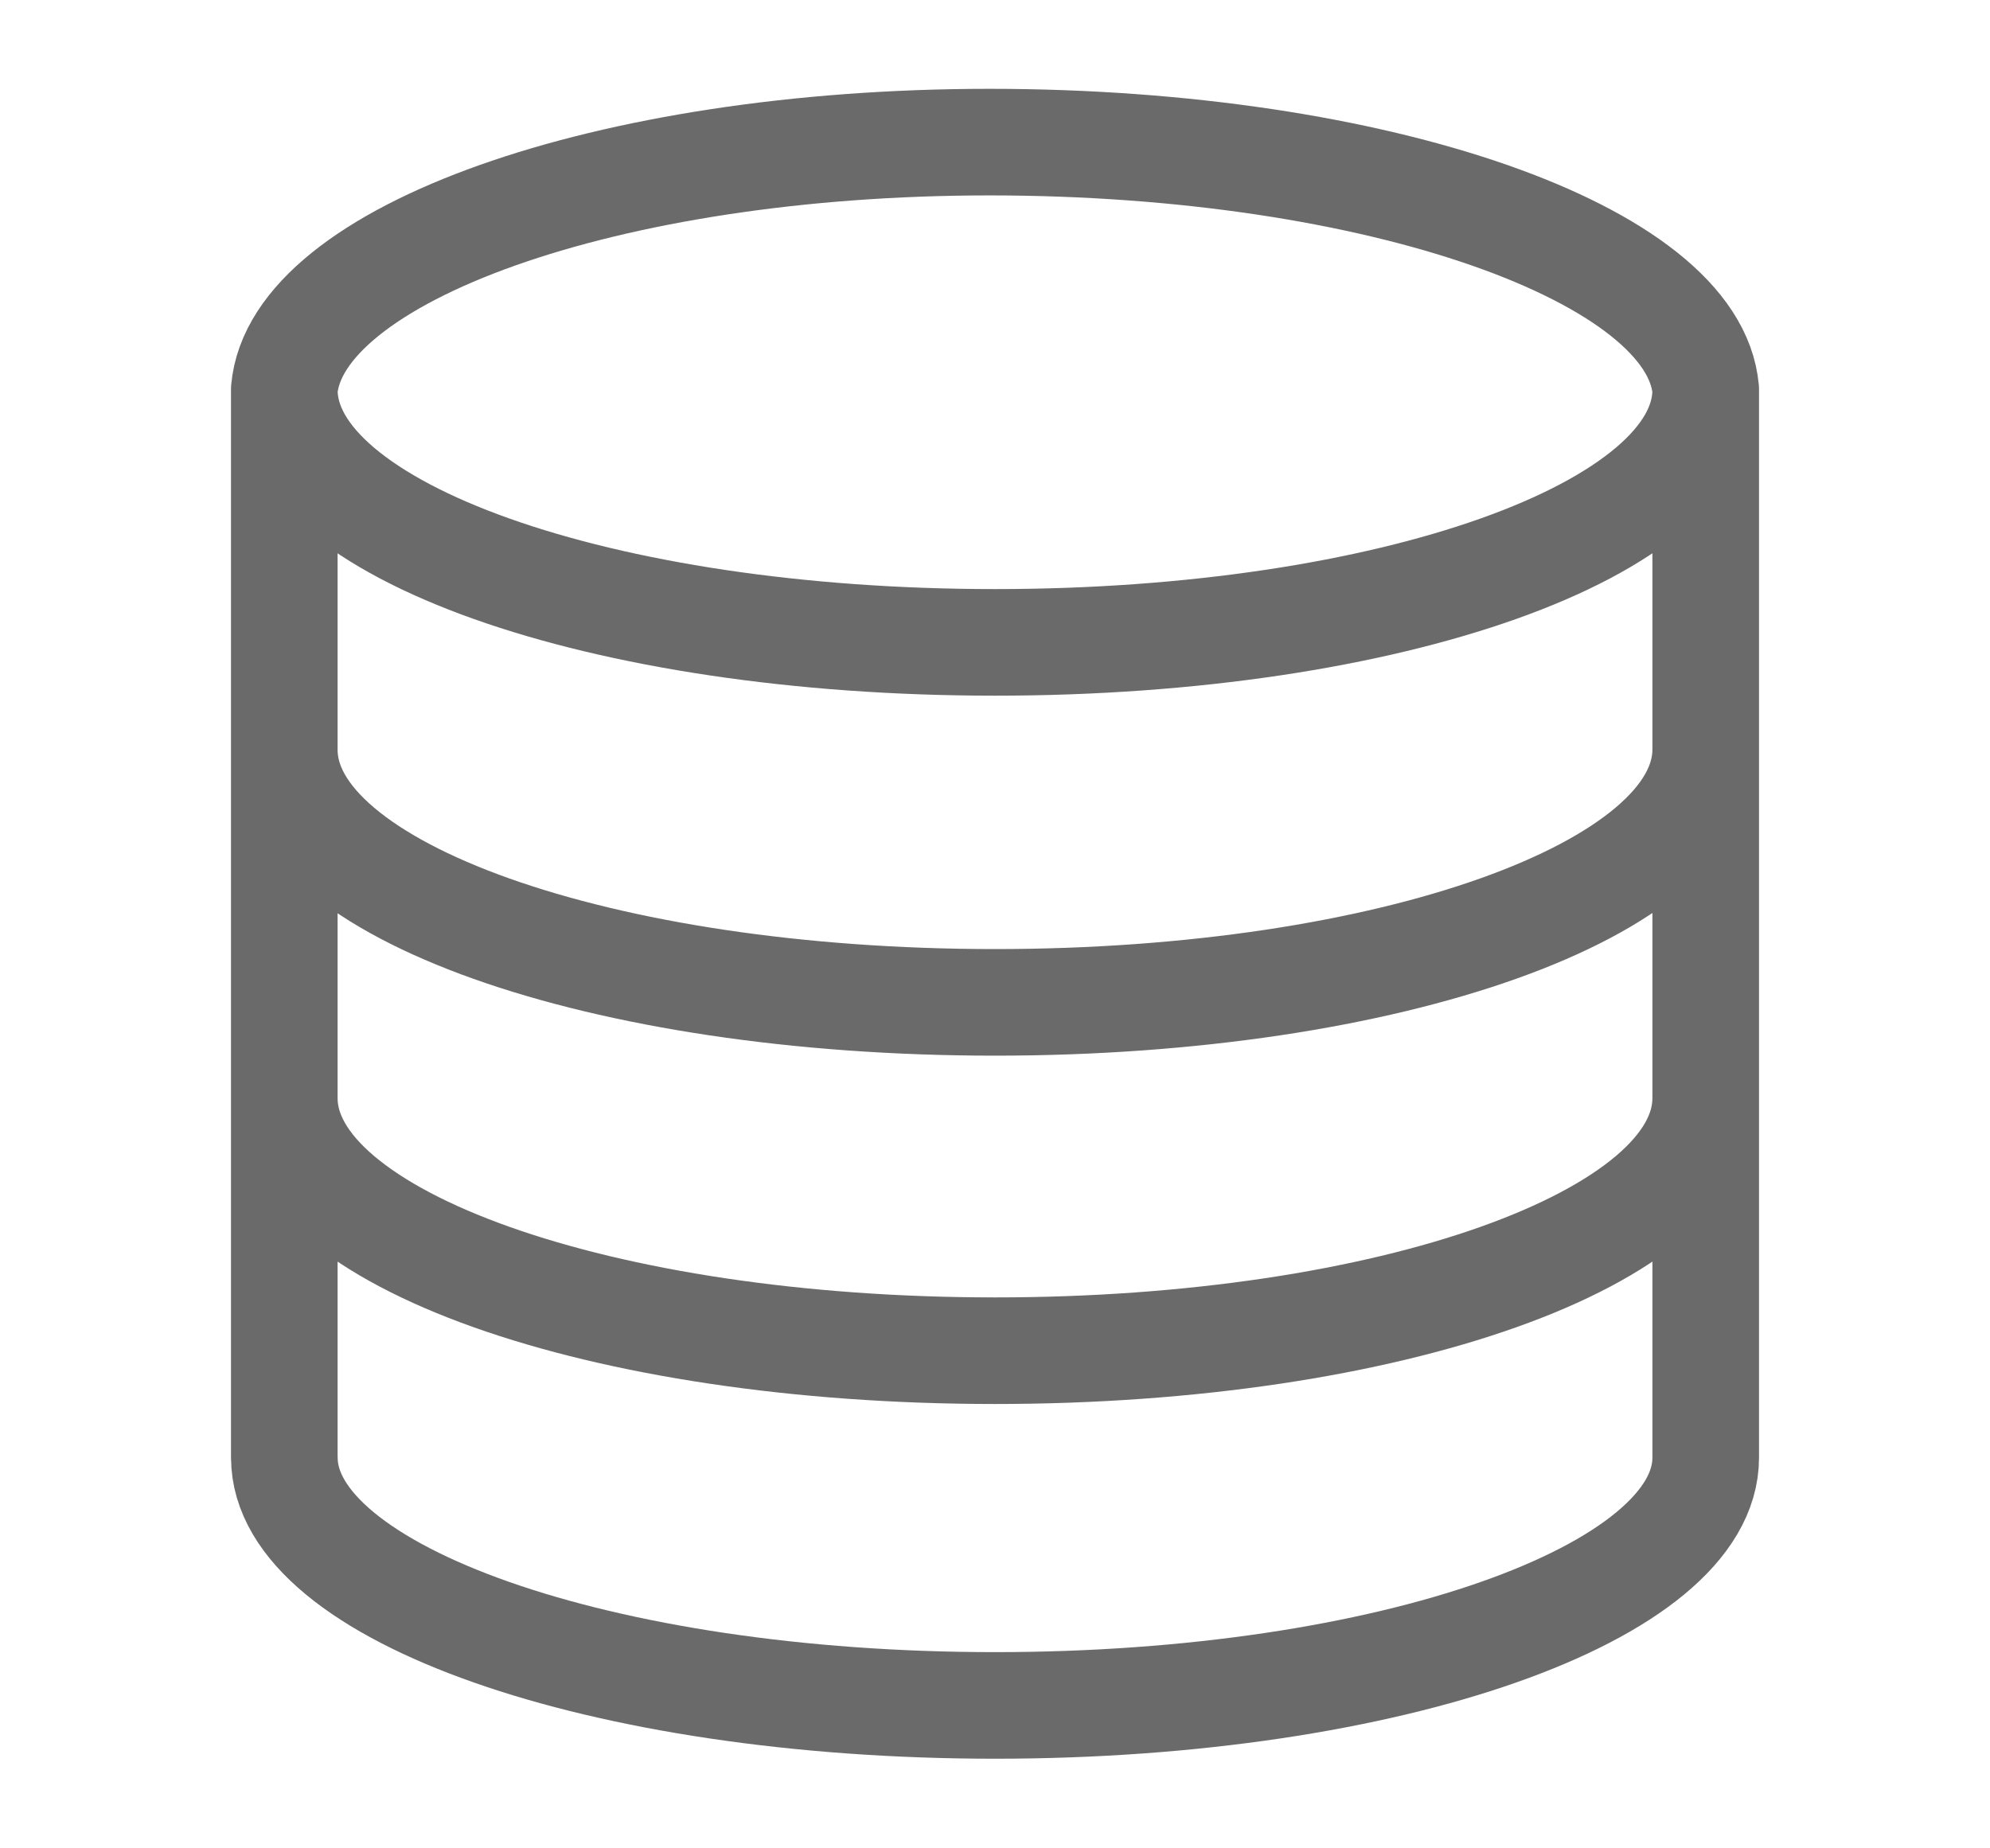
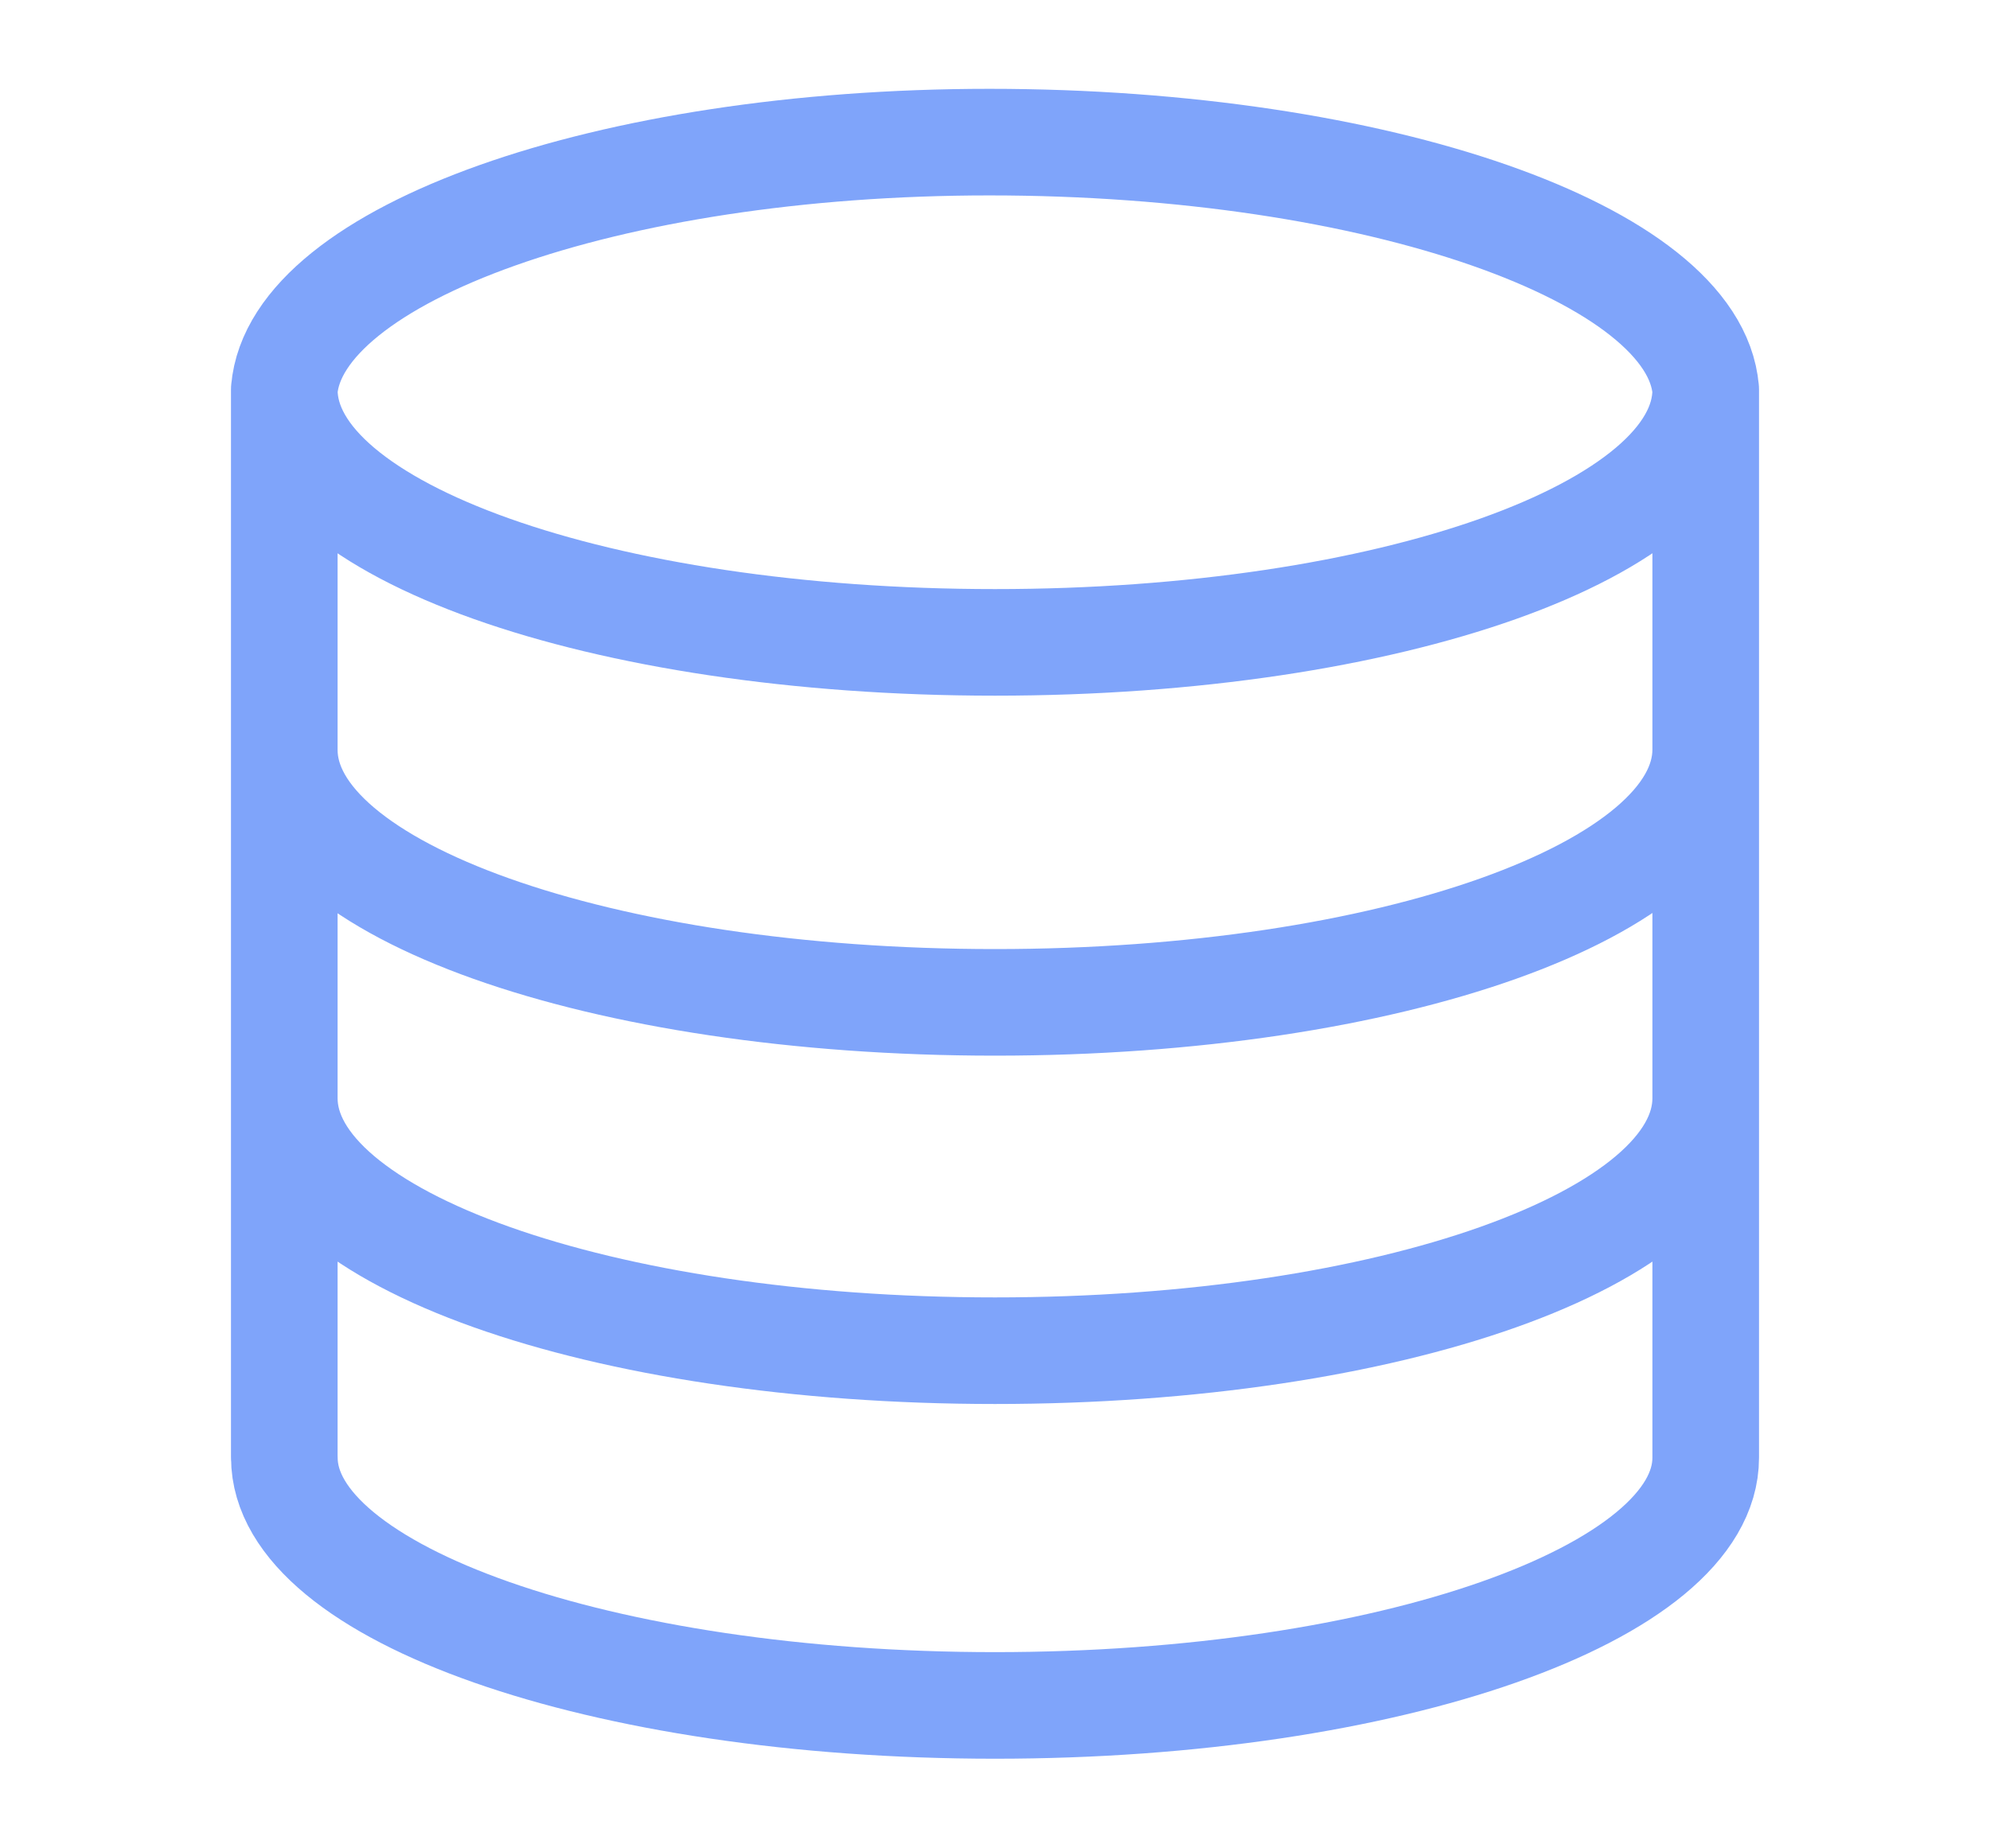
<svg xmlns="http://www.w3.org/2000/svg" width="28" height="26" viewBox="0 0 28 26" fill="none">
-   <path d="M4 20.508V5.481M24 10.547C24 12.521 19.557 14.106 14 14.106C8.443 14.106 4 12.526 4 10.552M24 15.454C24 17.428 19.558 19.008 14 19.008C8.442 19.008 4 17.428 4 15.454M4.001 20.514C4.001 22.415 8.442 24 14 24C19.558 24 24 22.415 24 20.514V5.481M24 5.486C24 7.46 19.557 9.04 14 9.04C8.443 9.04 4 7.461 4 5.486C4.159 3.585 8.528 2 13.921 2C19.399 2 23.841 3.579 24 5.486Z" stroke="#6A6A6A" stroke-width="1.5" stroke-linecap="round" stroke-linejoin="round" />
+   <path d="M4 20.508V5.481M24 10.547C24 12.521 19.557 14.106 14 14.106C8.443 14.106 4 12.526 4 10.552M24 15.454C24 17.428 19.558 19.008 14 19.008C8.442 19.008 4 17.428 4 15.454M4.001 20.514C4.001 22.415 8.442 24 14 24C19.558 24 24 22.415 24 20.514V5.481M24 5.486C24 7.46 19.557 9.04 14 9.04C8.443 9.04 4 7.461 4 5.486C4.159 3.585 8.528 2 13.921 2C19.399 2 23.841 3.579 24 5.486Z" stroke="#7FA4FA" stroke-width="1.5" stroke-linecap="round" stroke-linejoin="round" />
</svg>
